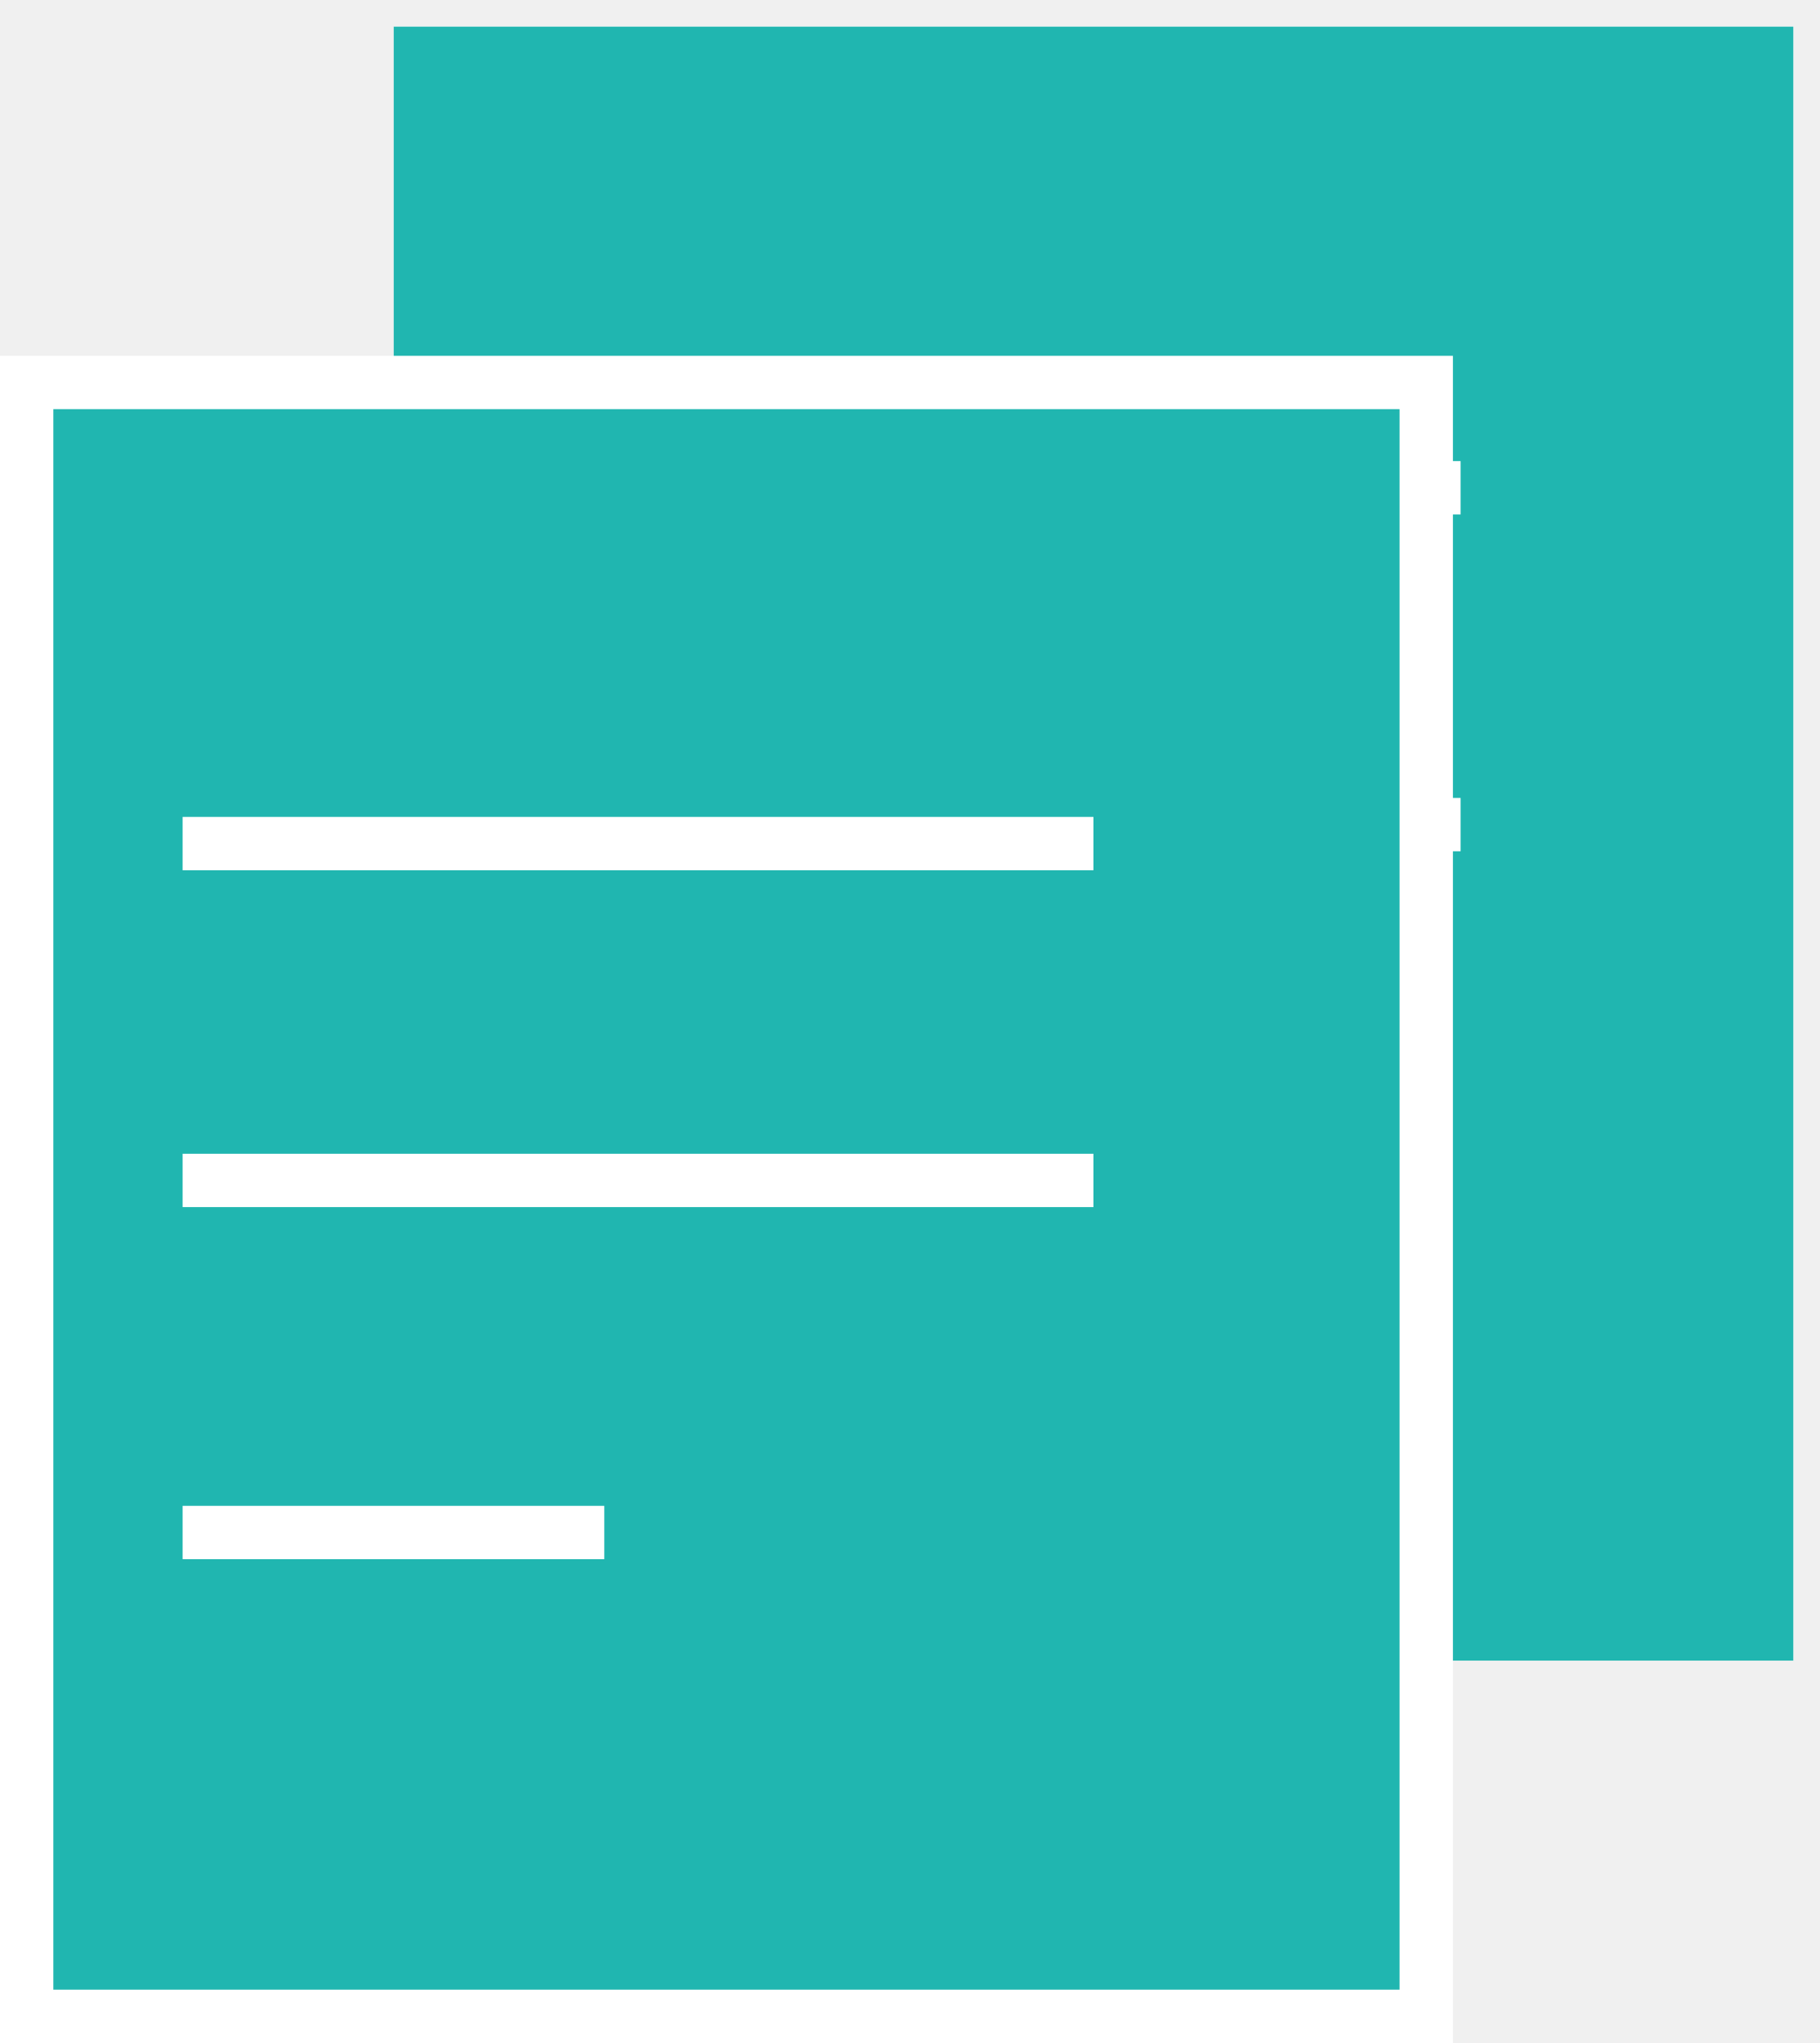
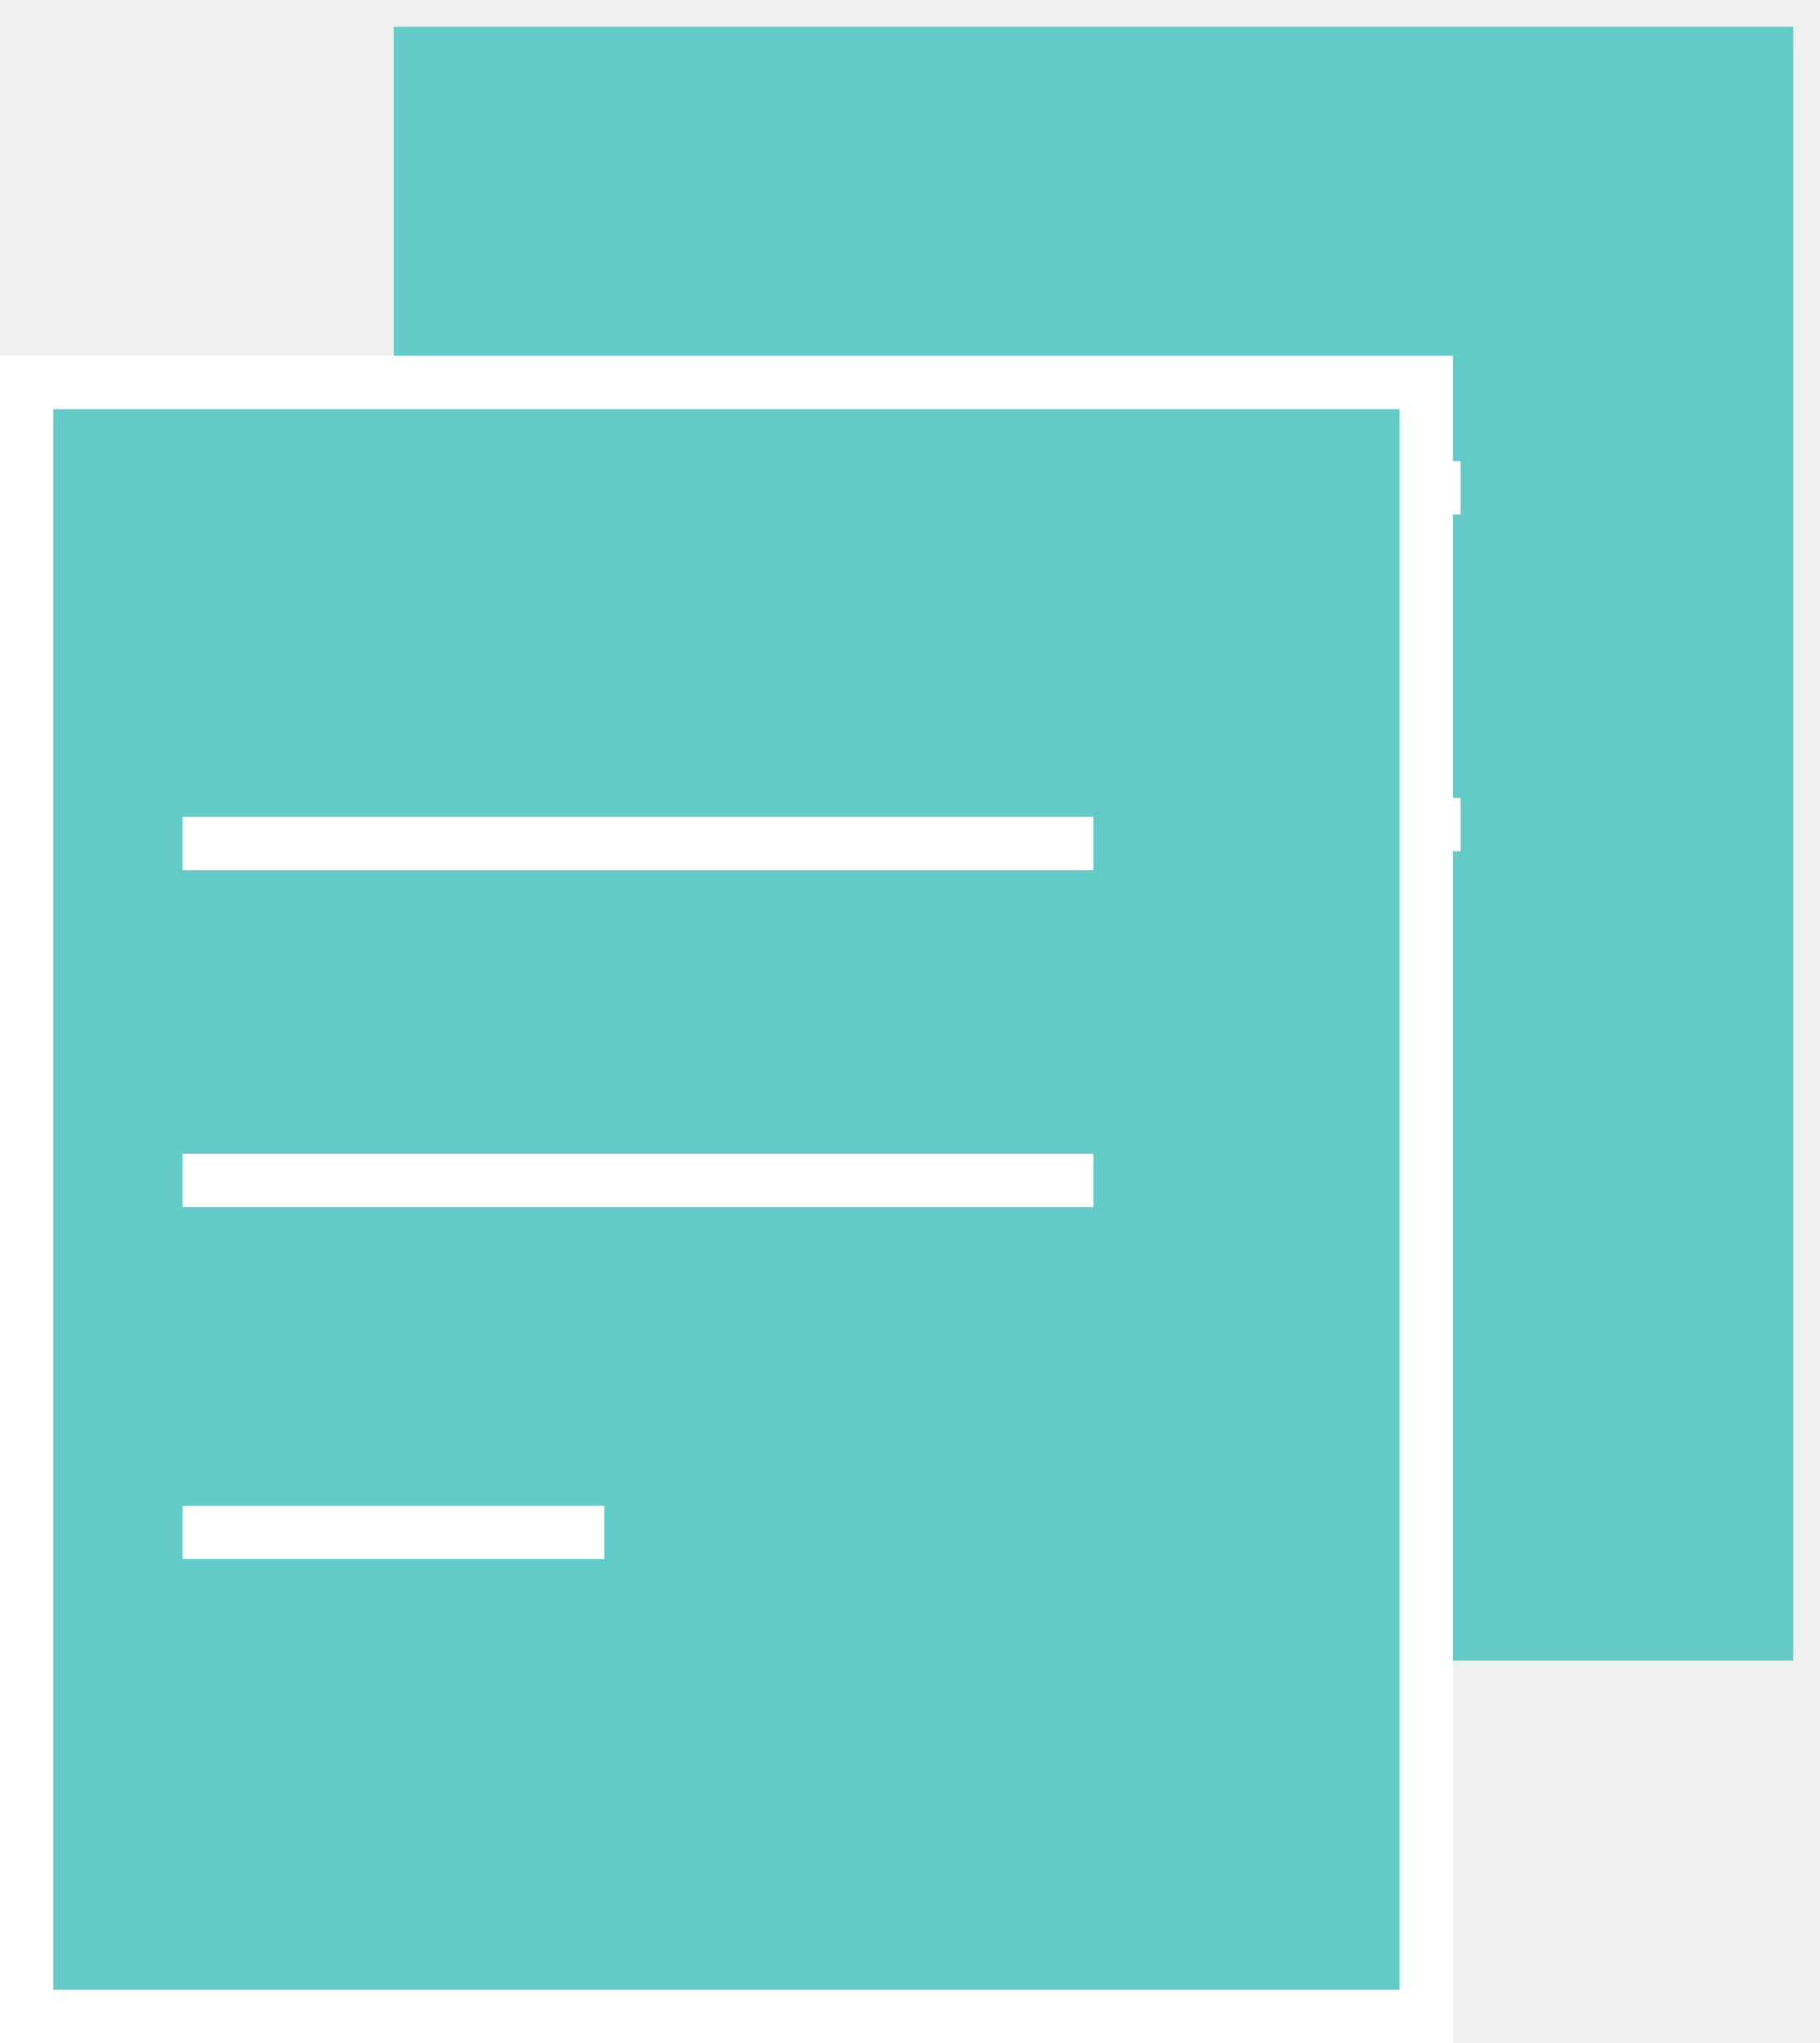
<svg xmlns="http://www.w3.org/2000/svg" version="1.1" id="Layer_1" x="0px" y="0px" width="17.062px" height="19.154px" viewBox="0 0 17.062 19.154" enable-background="new 0 0 17.062 19.154" xml:space="preserve">
  <g>
    <rect x="3.691" y="0.25" fill="#FFFFFF" width="13.121" height="15.319" />
-     <rect x="3.691" y="0.25" fill="#20B6B0" width="13.121" height="15.319" />
+     <rect x="3.691" y="0.25" fill="#62CBC7" width="13.121" height="15.319" />
    <path fill="#FFFFFF" d="M5.153,4.573h8.54H5.153z" />
    <line fill="none" stroke="#FFFFFF" stroke-width="0.5" stroke-miterlimit="10" x1="5.154" y1="4.573" x2="13.693" y2="4.573" />
    <path fill="#FFFFFF" d="M5.153,7.731h8.54H5.153z" />
    <line fill="none" stroke="#FFFFFF" stroke-width="0.5" stroke-miterlimit="10" x1="5.154" y1="7.731" x2="13.693" y2="7.731" />
    <path fill="#FFFFFF" d="M5.153,11.034h3.954H5.153z" />
    <line fill="none" stroke="#A7A8AB" stroke-width="0.5" stroke-miterlimit="10" x1="5.154" y1="11.034" x2="9.106" y2="11.034" />
    <rect x="0.25" y="3.586" fill="#FFFFFF" width="13.121" height="15.318" />
-     <rect x="0.25" y="3.586" fill="#20B6B0" stroke="#FFFFFF" stroke-width="0.5" stroke-miterlimit="10" width="13.121" height="15.318" />
+     <rect x="0.25" y="3.586" fill="#62CBC7" stroke="#FFFFFF" stroke-width="0.5" stroke-miterlimit="10" width="13.121" height="15.318" />
    <path fill="#FFFFFF" d="M1.713,7.909h8.537H1.713z" />
    <line fill="none" stroke="#FFFFFF" stroke-width="0.5" stroke-miterlimit="10" x1="1.712" y1="7.909" x2="10.251" y2="7.909" />
    <path fill="#FFFFFF" d="M1.713,11.067h8.537H1.713z" />
    <line fill="none" stroke="#FFFFFF" stroke-width="0.5" stroke-miterlimit="10" x1="1.712" y1="11.067" x2="10.251" y2="11.067" />
    <path fill="#FFFFFF" d="M1.713,14.369h3.953H1.713z" />
    <line fill="none" stroke="#FFFFFF" stroke-width="0.5" stroke-miterlimit="10" x1="1.712" y1="14.368" x2="5.665" y2="14.368" />
  </g>
</svg>
